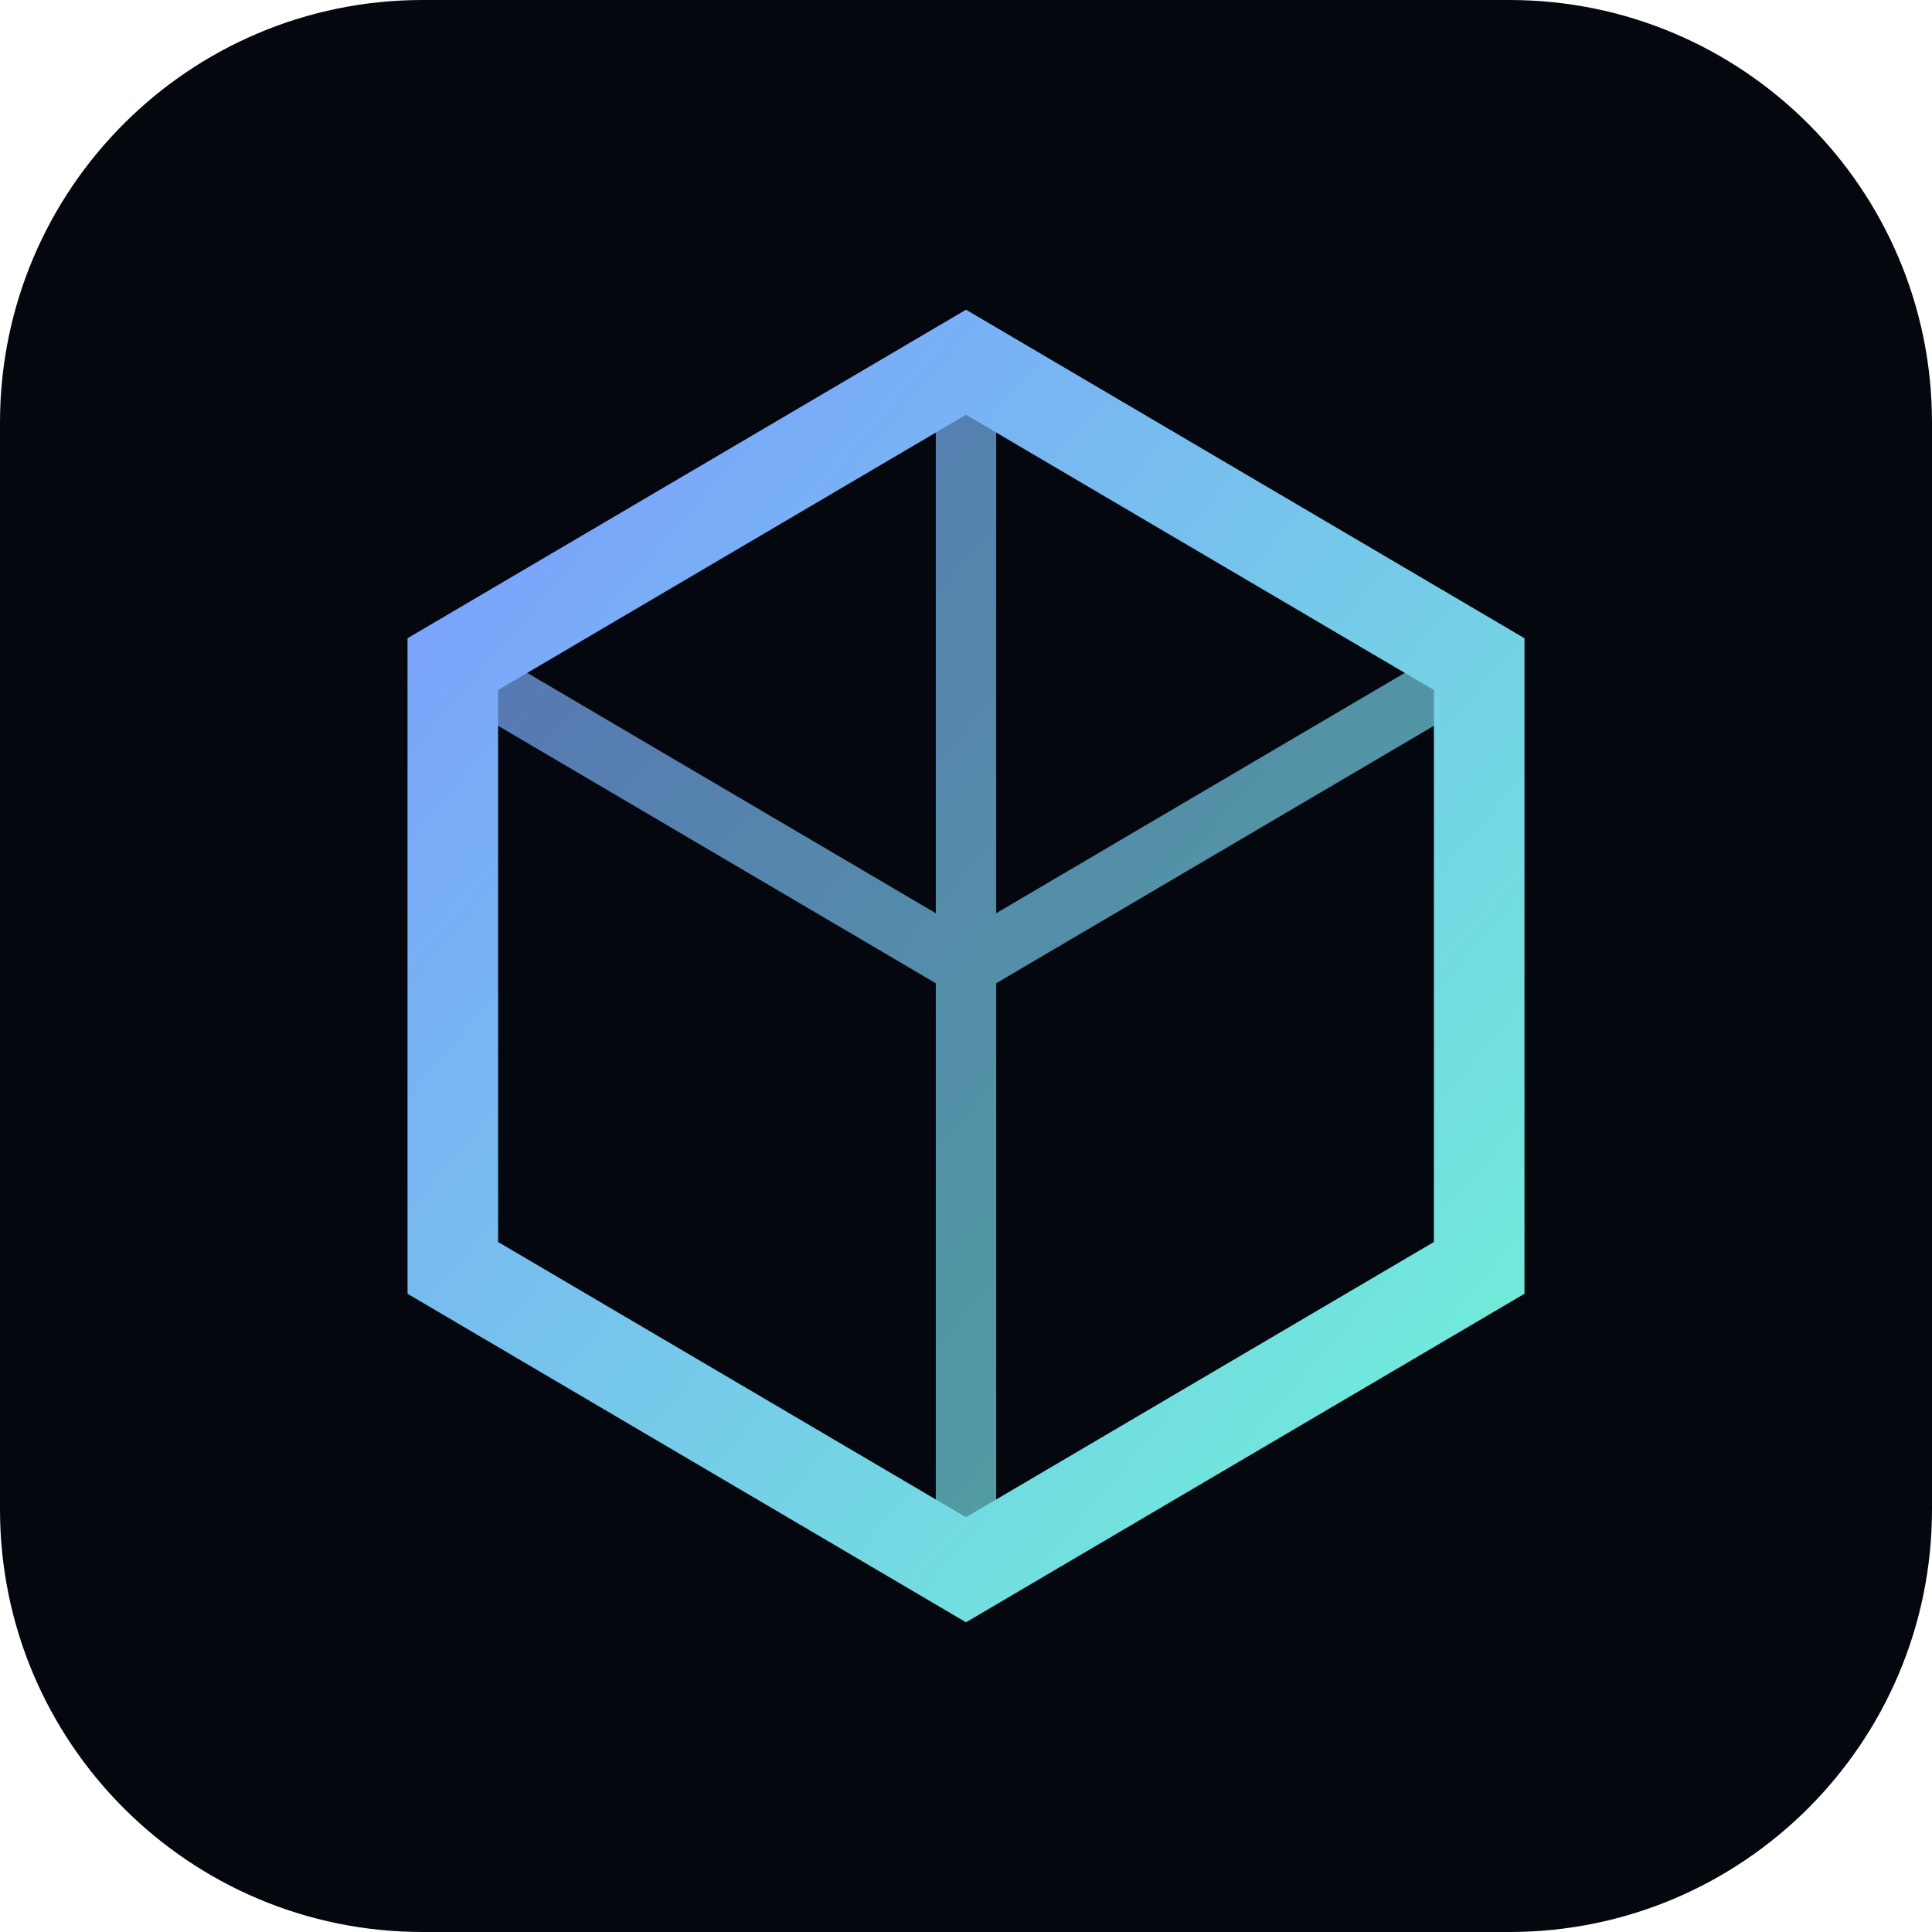
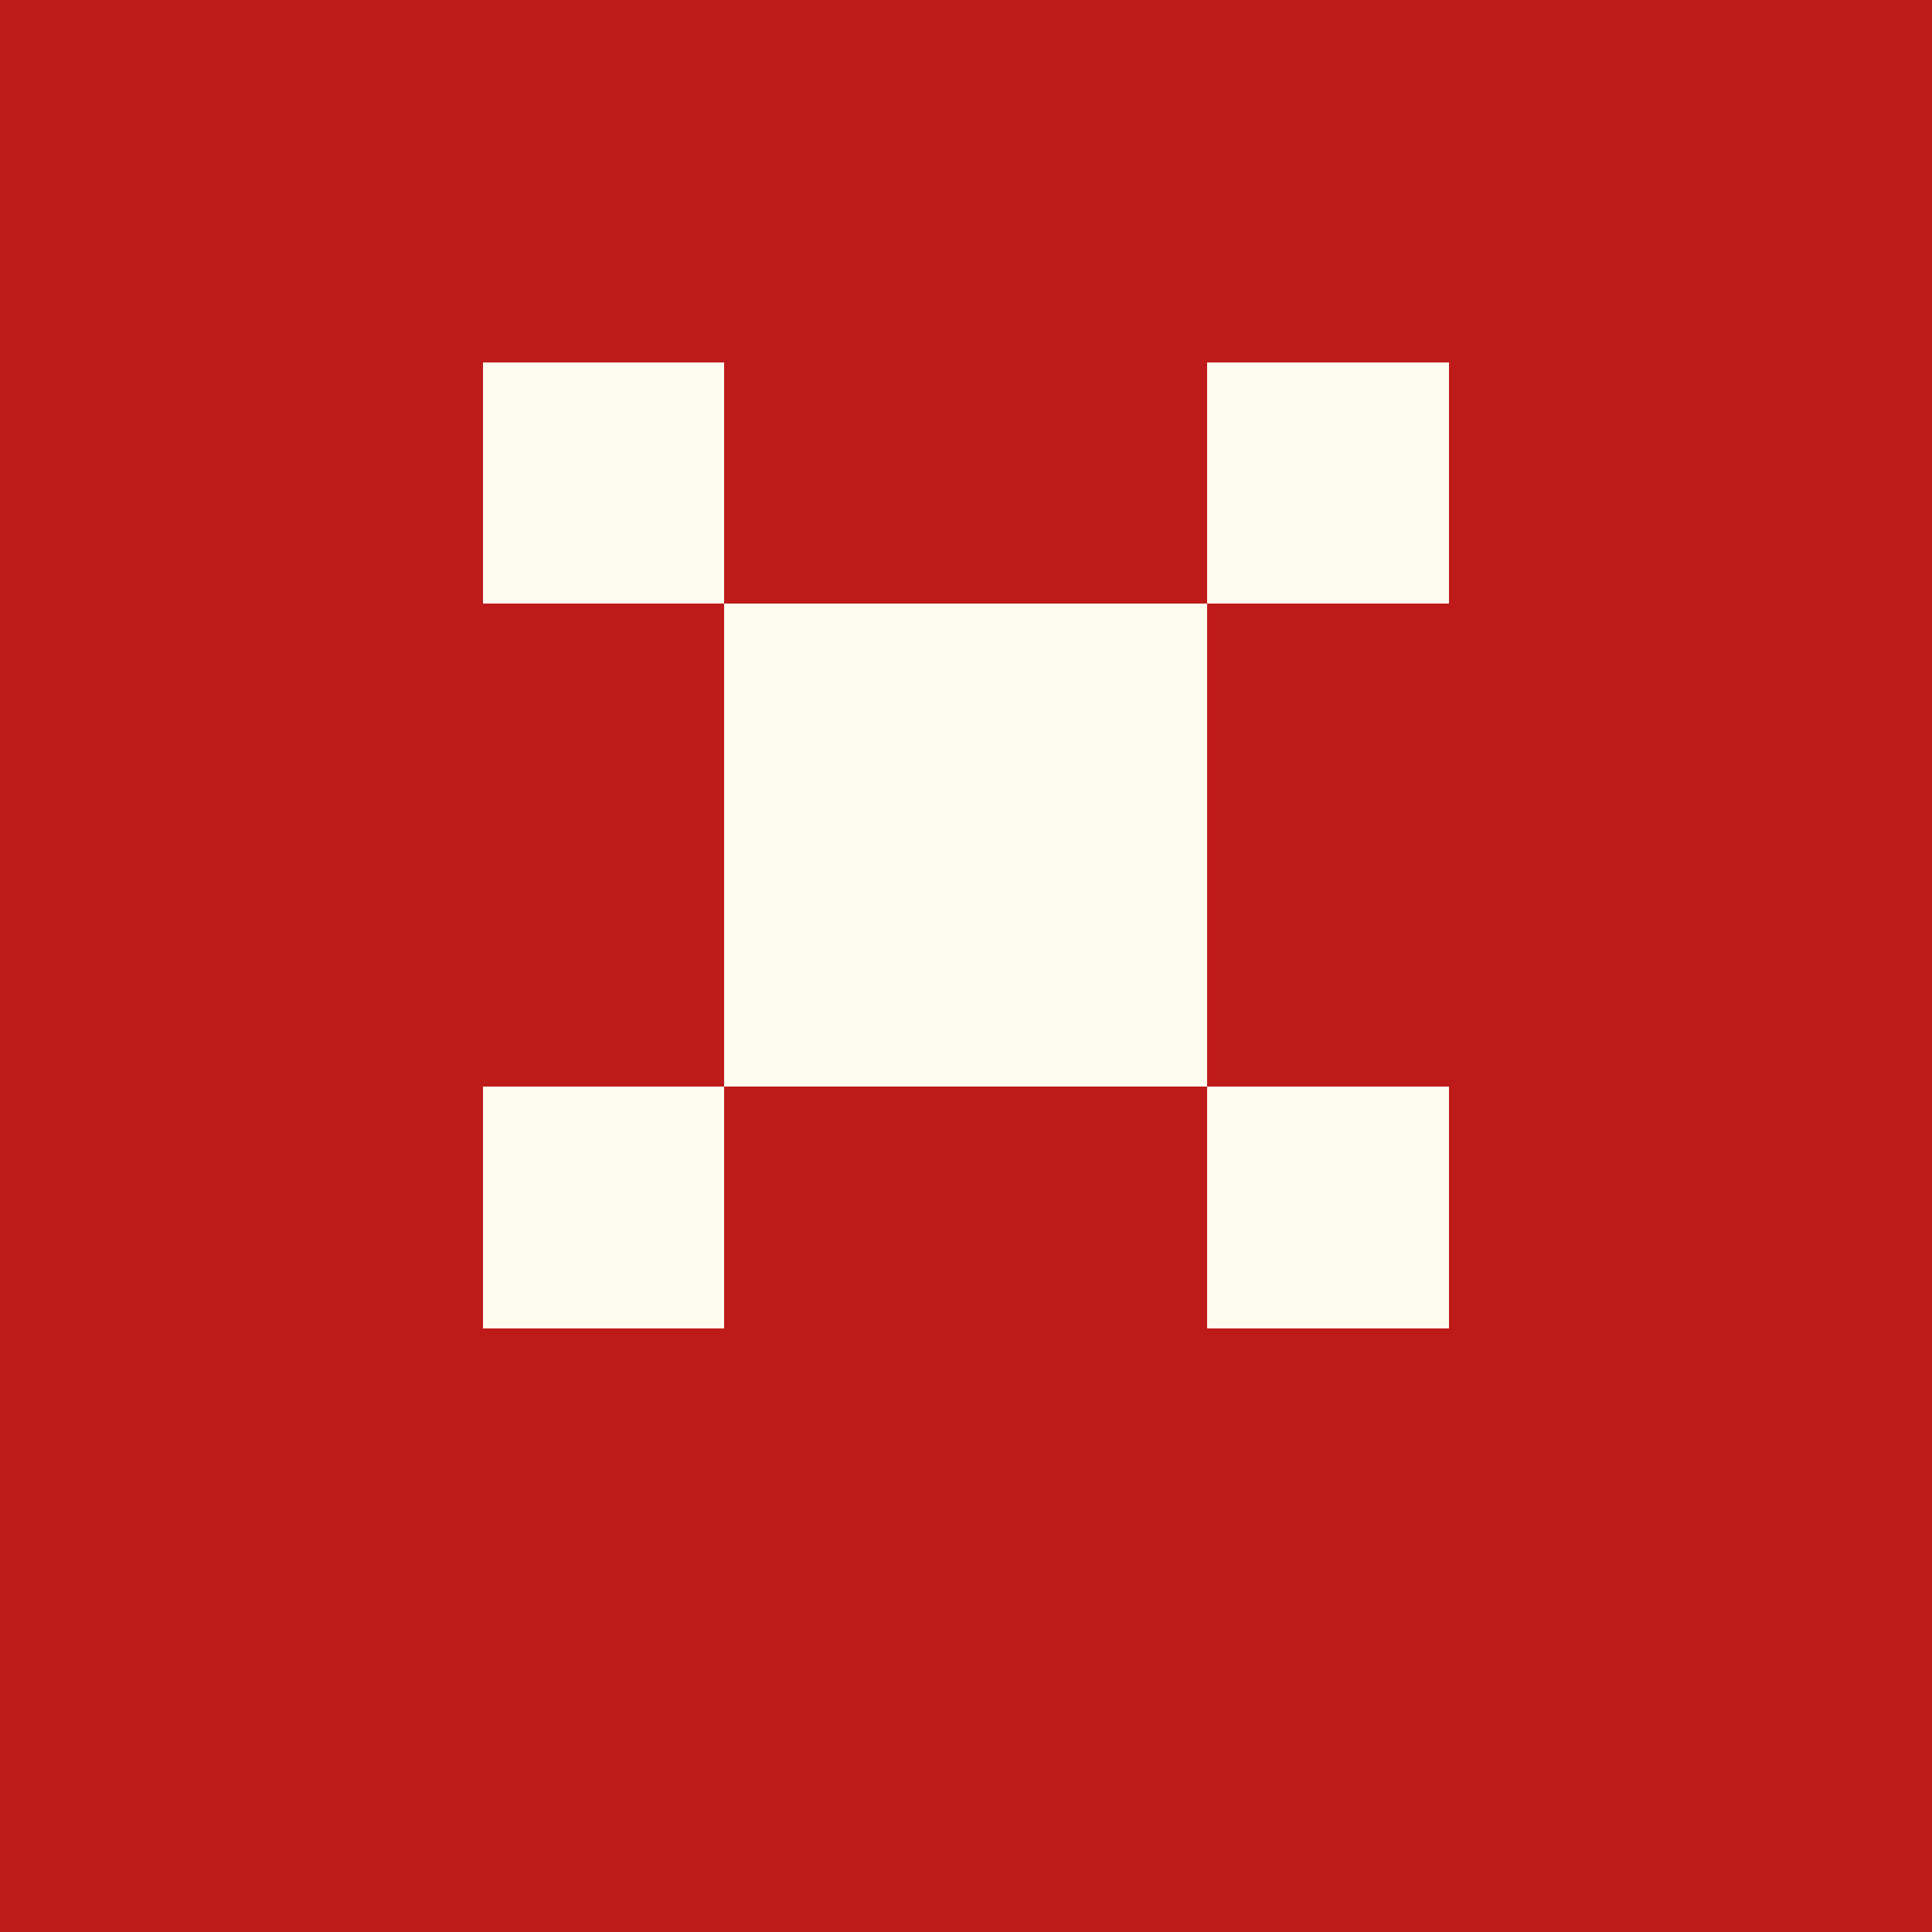
- <svg xmlns="http://www.w3.org/2000/svg" viewBox="0 0 64 64">
-   <defs>
-     <linearGradient id="g" x1="0" y1="0" x2="1" y2="1">
-       <stop offset="0" stop-color="#7c9cff" />
-       <stop offset="1" stop-color="#6ff2d6" />
-     </linearGradient>
-   </defs>
-   <rect width="64" height="64" rx="14" fill="#05070f" />
-   <path d="M32 12l17 10v20L32 52 15 42V22z" fill="none" stroke="url(#g)" stroke-width="3" />
-   <path d="M32 12v20m0 0l17-10m-17 10L15 22m17 10v20" fill="none" stroke="url(#g)" stroke-width="2" opacity="0.7" />
+ <svg xmlns="http://www.w3.org/2000/svg" viewBox="0 0 32 32" shape-rendering="crispEdges">
+   <rect width="32" height="32" fill="#be1a1a" />
+   <g fill="#fefbef">
+     <rect x="8" y="6" width="4" height="4" />
+     <rect x="12" y="10" width="4" height="4" />
+     <rect x="16" y="14" width="4" height="4" />
+     <rect x="20" y="18" width="4" height="4" />
+     <rect x="20" y="6" width="4" height="4" />
+     <rect x="16" y="10" width="4" height="4" />
+     <rect x="12" y="14" width="4" height="4" />
+     <rect x="8" y="18" width="4" height="4" />
+   </g>
</svg>
